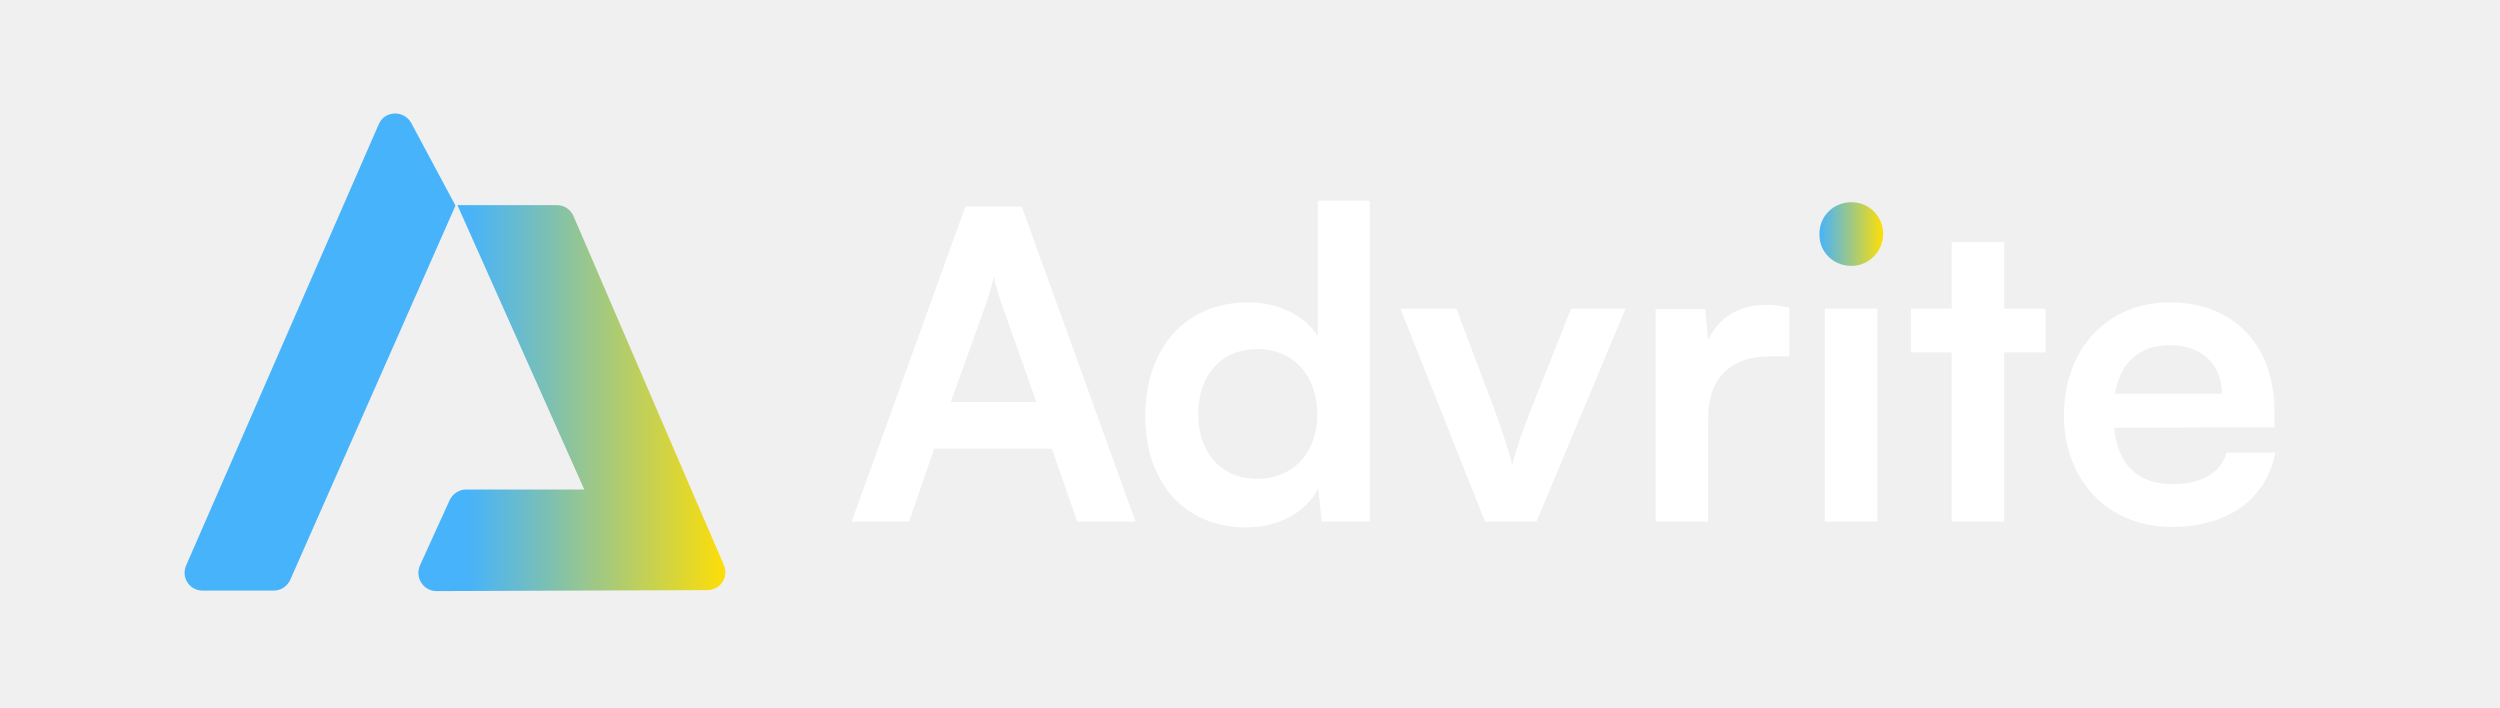
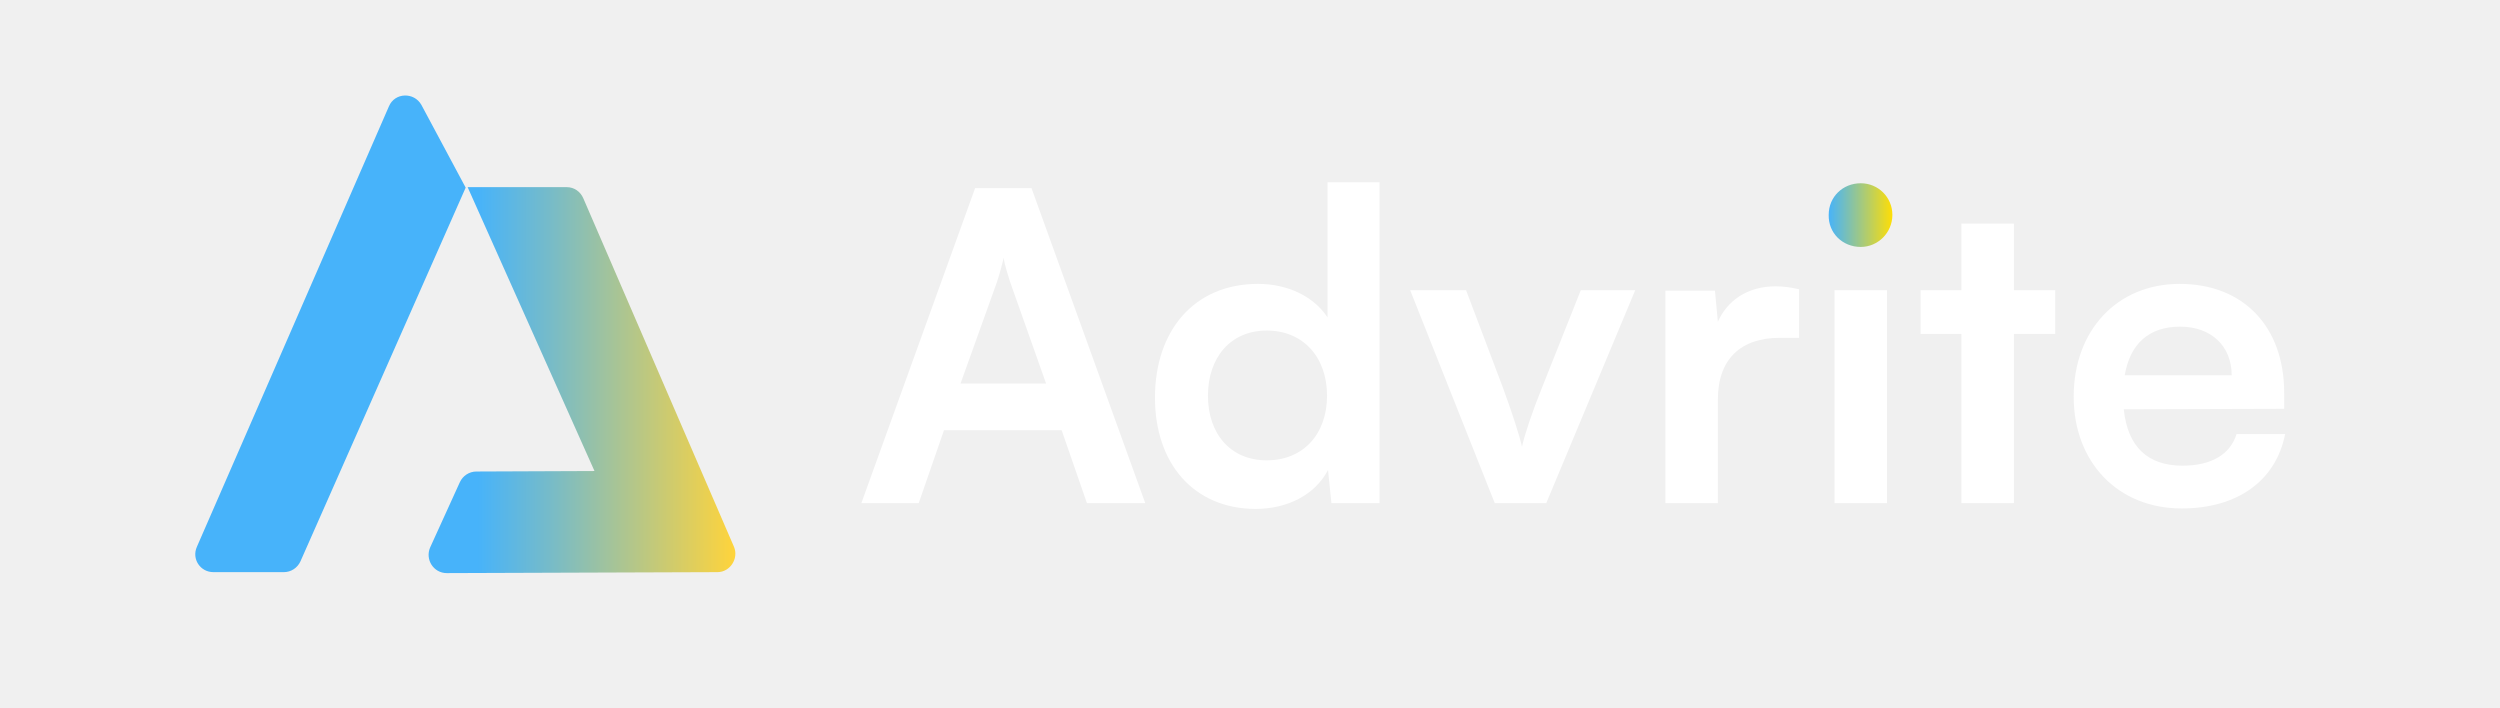
<svg xmlns="http://www.w3.org/2000/svg" version="1.0" id="Layer_1" x="0px" y="0px" viewBox="0 0 514.3 145.6" style="enable-background:new 0 0 514.3 145.6;" xml:space="preserve">
  <style type="text/css">
	.st0{fill:#47B3FA;}
	.st1{fill:#3C91BF;}
	.st2{fill:none;stroke:#3D91BF;stroke-width:0.489;stroke-miterlimit:10;}
	.st3{fill:#3D91BF;}
	.st4{fill:#FFFFFF;}
	.st5{fill:#FEDE07;}
- 	.st6{fill:#3D94C4;}
- 	.st7{fill:url(#SVGID_1_);}
- 	.st8{fill:url(#SVGID_00000120548319038826242260000007093307091193318319_);}
+ 	.st6{fill:url(#SVGID_1_);}
+ 	.st7{fill:url(#SVGID_00000023979974307887857360000017373085631899596953_);}
</style>
  <polygon class="st0" points="123.2,-455.5 141.3,-419 128.5,-389.2 95.2,-389.9 " />
  <polyline class="st0" points="217.7,-389.9 169.9,-492.3 139.9,-492 174.4,-417.9 141.8,-417.9 155.3,-389.6 217.7,-389.9 " />
  <polygon class="st1" points="141.8,-417.9 155.3,-389.6 187.9,-389.8 174.3,-418 " />
  <line class="st2" x1="123.2" y1="-455" x2="123.7" y2="-434.5" />
  <circle class="st3" cx="123.7" cy="-434.5" r="1.1" />
  <path class="st4" d="M250.7-410.9l22.7-63.1h11.3l22.7,63.1h-11.6l-5.1-14.6h-23.5l-5,14.6H250.7z M270.5-434.7h17l-7.2-20.4  c-0.5-1.6-1.1-3.6-1.3-4.9c-0.2,1.2-0.8,3.1-1.4,4.9L270.5-434.7z" />
  <path class="st4" d="M309.5-432c0-13.3,7.8-22.7,20.6-22.7c5.9,0,11.2,2.5,13.9,6.7v-26.9h10.5v64.1h-9.7l-0.6-6.7  c-2.6,5-8.1,7.8-14.6,7.8C317.2-409.7,309.5-418.8,309.5-432z M343.9-432.3c0-7.7-4.7-13-12.1-13s-11.9,5.4-11.9,13  c0,7.5,4.5,12.9,11.9,12.9S343.9-424.7,343.9-432.3z" />
  <path class="st4" d="M360.5-453.5h11.2l7.5,19.7c1.8,5.1,3.2,9.5,3.8,11.9c0.6-2.7,2.2-7.1,4-11.9l7.8-19.6h10.9l-17.8,42.6h-10.3  L360.5-453.5z" />
  <path class="st4" d="M438.3-443.9h-3.9c-7.5,0-12.3,4.1-12.3,12.3v20.7h-10.6v-42.5h9.9l0.6,6.3c1.8-4.2,5.8-7.1,11.5-7.1  c1.5,0,2.9,0.2,4.6,0.6L438.3-443.9L438.3-443.9z" />
  <path class="st5" d="M444.3-468.3c0-3.6,2.8-6.3,6.5-6.3c3.4,0,6.3,2.8,6.3,6.3c0,3.4-2.8,6.4-6.3,6.4  C447.2-462,444.3-464.8,444.3-468.3z" />
  <rect x="445.5" y="-453.5" class="st4" width="10.6" height="42.6" />
  <path class="st4" d="M470.8-410.9v-33.7h-8.2v-8.8h8.2v-13.3h10.6v13.3h8.3v8.8h-8.3v33.8L470.8-410.9L470.8-410.9z" />
  <path class="st4" d="M493.2-432.1c0-13.4,8.7-22.6,21.2-22.6c12.7,0,20.9,8.5,20.9,21.8v3.2l-32.1,0.1c0.8,7.5,4.7,11.3,11.7,11.3  c5.8,0,9.6-2.3,10.8-6.3h9.7c-1.8,9.3-9.6,14.9-20.7,14.9C502.2-409.7,493.2-419,493.2-432.1z M503.6-436.3h21.3  c0-5.8-4.1-9.7-10.3-9.7C508.3-446.1,504.5-442.8,503.6-436.3z" />
  <g>
-     <text transform="matrix(1 0 0 1 974.6439 -410.2425)">
-       <tspan x="0" y="0" class="st4" style="font-family:'Satoshi-Bold'; font-size:100px;">Advr</tspan>
-       <tspan x="222.9" y="0" class="st5" style="font-family:'Satoshi-Bold'; font-size:100px;">i</tspan>
-       <tspan x="247.7" y="0" class="st4" style="font-family:'Satoshi-Bold'; font-size:100px;">te</tspan>
-     </text>
+     <text transform="matrix(1 0 0 1 974.6439 -410.2425)" class="st4" style="font-family:'Satoshi-Bold'; font-size:100px;">Advr</text>
+     <text transform="matrix(1 0 0 1 1197.544 -410.2425)" class="st5" style="font-family:'Satoshi-Bold'; font-size:100px;">i</text>
+     <text transform="matrix(1 0 0 1 1222.344 -410.2425)" class="st4" style="font-family:'Satoshi-Bold'; font-size:100px;">te</text>
    <rect x="1201.6" y="-459.6" class="st4" width="12.5" height="49.6" />
  </g>
  <g>
-     <path class="st0" d="M782.6-384.1H758c-4.6,0-7.6-4.7-5.8-8.8l66.8-152.9c2.1-4.8,8.9-5.1,11.3-0.5l15.4,28.6l-57.4,129.9   C787.4-385.6,785.1-384.1,782.6-384.1z" />
+     <path class="st0" d="M782.6-384.1H758c-4.6,0-7.6-4.7-5.8-8.8L819-545.8c2.1-4.8,8.9-5.1,11.3-0.5l15.4,28.6l-57.4,129.9   C787.4-385.6,785.1-384.1,782.6-384.1z" />
    <path class="st1" d="M927.7-419.1l11.3,26.2c1.8,4.2-1.2,8.8-5.8,8.8l-94,0.3c-4.6,0-7.7-4.7-5.8-8.9l10.3-22.7   c1-2.3,3.3-3.7,5.7-3.7L927.7-419.1z" />
    <path class="st0" d="M933.2-384.1h-26.9l-59.7-133.6H881c2.5,0,4.8,1.5,5.8,3.8l52.2,121C940.8-388.8,937.7-384.1,933.2-384.1z" />
  </g>
  <g>
-     <text transform="matrix(1 0 0 1 974.6439 -410.2425)">
-       <tspan x="0" y="0" class="st4" style="font-family:'Satoshi-Bold'; font-size:100px;">Advr</tspan>
-       <tspan x="222.9" y="0" class="st5" style="font-family:'Satoshi-Bold'; font-size:100px;">i</tspan>
-       <tspan x="247.7" y="0" class="st4" style="font-family:'Satoshi-Bold'; font-size:100px;">te</tspan>
-     </text>
+     <text transform="matrix(1 0 0 1 974.6439 -410.2425)" class="st4" style="font-family:'Satoshi-Bold'; font-size:100px;">Advr</text>
+     <text transform="matrix(1 0 0 1 1197.544 -410.2425)" class="st5" style="font-family:'Satoshi-Bold'; font-size:100px;">i</text>
+     <text transform="matrix(1 0 0 1 1222.344 -410.2425)" class="st4" style="font-family:'Satoshi-Bold'; font-size:100px;">te</text>
    <rect x="1201.6" y="-459.6" class="st4" width="12.5" height="49.6" />
  </g>
  <g>
-     <path class="st0" d="M782.6-384.1H758c-4.6,0-7.6-4.7-5.8-8.8l66.8-152.9c2.1-4.8,8.9-5.1,11.3-0.5l15.4,28.6l-57.4,129.9   C787.4-385.6,785.1-384.1,782.6-384.1z" />
+     <path class="st0" d="M782.6-384.1H758c-4.6,0-7.6-4.7-5.8-8.8L819-545.8c2.1-4.8,8.9-5.1,11.3-0.5l15.4,28.6l-57.4,129.9   C787.4-385.6,785.1-384.1,782.6-384.1z" />
    <path class="st1" d="M927.7-419.1l11.3,26.2c1.8,4.2-1.2,8.8-5.8,8.8l-94,0.3c-4.6,0-7.7-4.7-5.8-8.9l10.3-22.7   c1-2.3,3.3-3.7,5.7-3.7L927.7-419.1z" />
    <path class="st0" d="M933.2-384.1h-26.9l-59.7-133.6H881c2.5,0,4.8,1.5,5.8,3.8l52.2,121C940.8-388.8,937.7-384.1,933.2-384.1z" />
  </g>
  <g>
-     <path class="st4" d="M160.6-89.3l23.4-64.8h11.6L219-89.3h-12l-5.2-15h-24.2l-5.2,15H160.6z M181-113.9h17.6l-7.4-20.9   c-0.5-1.7-1.2-3.6-1.3-5c-0.3,1.2-0.8,3.2-1.4,5L181-113.9z" />
-     <path class="st4" d="M221.1-111c0-13.7,8-23.4,21.2-23.4c6.1,0,11.5,2.6,14.3,6.9v-27.7h10.7v66h-9.9l-0.7-6.8c-2.7,5.1-8.3,8-15,8   C229-88.2,221.1-97.5,221.1-111z M256.5-111.4c0-7.9-4.9-13.4-12.4-13.4c-7.5,0-12.1,5.6-12.1,13.4s4.6,13.3,12.1,13.3   C251.6-98.1,256.5-103.5,256.5-111.4z" />
-     <path class="st4" d="M273.6-133.1h11.5l7.6,20.1c1.9,5.2,3.4,9.8,3.9,12.1c0.6-2.7,2.2-7.4,4.1-12.1l8-20.1h11.2l-18.3,43.8h-10.6   L273.6-133.1z" />
-     <path class="st4" d="M353.5-123.3h-4c-7.8,0-12.7,4.2-12.7,12.7v21.3H326V-133h10.2l0.6,6.4c1.9-4.3,6-7.3,11.9-7.3   c1.5,0,3,0.2,4.8,0.6V-123.3z" />
-     <path class="st5" d="M366.3-141.9c3.5,0,6.5-2.9,6.5-6.6s-2.9-6.5-6.5-6.5c-3.7,0-6.6,2.8-6.6,6.5S362.6-141.9,366.3-141.9z" />
-     <rect x="360.9" y="-133.1" class="st4" width="10.8" height="43.8" />
-     <path class="st4" d="M386.9-89.3v-34.8h-8.4v-9h8.4v-13.7h10.8v13.7h8.5v9h-8.5v34.8H386.9z" />
-     <path class="st4" d="M410-111.2c0-13.7,9-23.2,21.8-23.2c13.1,0,21.5,8.8,21.5,22.4v3.3l-33,0.1c0.8,7.7,4.9,11.6,12.1,11.6   c5.9,0,9.8-2.3,11.1-6.5h10c-1.9,9.6-9.8,15.3-21.3,15.3C419.1-88.2,410-97.6,410-111.2z M420.5-115.6h22c0-6-4.2-10-10.6-10   C425.5-125.6,421.6-122.1,420.5-115.6z" />
-   </g>
-   <g>
-     <path class="st0" d="M41.7-75.2H27.1c-2.7,0-4.5-2.8-3.4-5.2L63.3-171c1.2-2.9,5.2-3,6.7-0.3l9.1,17l-34,77   C44.5-76,43.2-75.2,41.7-75.2z" />
-     <path class="st6" d="M127.7-95.9l6.7,15.5c1.1,2.5-0.7,5.2-3.4,5.2l-55.7,0.2c-2.7,0-4.5-2.8-3.4-5.3l6.1-13.4   c0.6-1.3,1.9-2.2,3.4-2.2L127.7-95.9z" />
-     <path class="st0" d="M130.9-75.2h-16l-35.4-79.2H100c1.5,0,2.8,0.9,3.4,2.3l30.9,71.7C135.4-77.9,133.6-75.2,130.9-75.2z" />
-   </g>
-   <g>
-     <path class="st4" d="M175.2,107.3l23.4-64.8h11.6l23.4,64.8h-12l-5.2-15h-24.2l-5.2,15H175.2z M195.6,82.7h17.6l-7.4-20.9   c-0.5-1.7-1.2-3.6-1.3-5c-0.3,1.2-0.8,3.2-1.4,5L195.6,82.7z" />
-     <path class="st4" d="M235.6,85.6c0-13.7,8-23.4,21.2-23.4c6.1,0,11.5,2.6,14.3,6.9V41.3h10.7v66h-9.9l-0.7-6.8c-2.7,5.1-8.3,8-15,8   C243.5,108.4,235.6,99.1,235.6,85.6z M271,85.2c0-7.9-4.9-13.4-12.4-13.4c-7.5,0-12.1,5.6-12.1,13.4s4.6,13.3,12.1,13.3   C266.1,98.5,271,93.1,271,85.2z" />
-     <path class="st4" d="M288.1,63.5h11.5l7.6,20.1c1.9,5.2,3.4,9.8,3.9,12.1c0.6-2.7,2.2-7.4,4.1-12.1l8-20.1h11.2l-18.3,43.8h-10.6   L288.1,63.5z" />
-     <path class="st4" d="M368.1,73.3h-4c-7.8,0-12.7,4.2-12.7,12.7v21.3h-10.8V63.6h10.2l0.6,6.4c1.9-4.3,6-7.3,11.9-7.3   c1.5,0,3,0.2,4.8,0.6V73.3z" />
-     <linearGradient id="SVGID_1_" gradientUnits="userSpaceOnUse" x1="374.205" y1="48.182" x2="387.326" y2="48.182">
+     <path class="st4" d="M177.2,103.5l23.4-64.8h11.6l23.4,64.8h-12l-5.2-15h-24.2l-5.2,15H177.2z M197.6,78.9h17.6L207.8,58   c-0.5-1.7-1.2-3.6-1.3-5c-0.3,1.2-0.8,3.2-1.4,5L197.6,78.9z" />
+     <path class="st4" d="M237.6,81.8c0-13.7,8-23.4,21.2-23.4c6.1,0,11.5,2.6,14.3,6.9V37.5h10.7v66h-9.9l-0.7-6.8c-2.7,5.1-8.3,8-15,8   C245.5,104.6,237.6,95.3,237.6,81.8z M273,81.4c0-7.9-4.9-13.4-12.4-13.4s-12.1,5.6-12.1,13.4s4.6,13.3,12.1,13.3   C268.1,94.7,273,89.3,273,81.4z" />
+     <path class="st4" d="M290.1,59.7h11.5l7.6,20.1c1.9,5.2,3.4,9.8,3.9,12.1c0.6-2.7,2.2-7.4,4.1-12.1l8-20.1h11.2l-18.3,43.8h-10.6   L290.1,59.7z" />
+     <path class="st4" d="M370.1,69.5h-4c-7.8,0-12.7,4.2-12.7,12.7v21.3h-10.8V59.8h10.2l0.6,6.4c1.9-4.3,6-7.3,11.9-7.3   c1.5,0,3,0.2,4.8,0.6V69.5z" />
+     <linearGradient id="SVGID_1_" gradientUnits="userSpaceOnUse" x1="376.126" y1="76.25" x2="389.247" y2="76.25" gradientTransform="matrix(1 0 0 1 0 -32)">
      <stop offset="0" style="stop-color:#47B3FA" />
      <stop offset="0.217" style="stop-color:#6BBCCA" />
      <stop offset="0.709" style="stop-color:#C6D151" />
      <stop offset="1" style="stop-color:#FEDE07" />
    </linearGradient>
-     <path class="st7" d="M380.9,54.7c3.5,0,6.5-2.9,6.5-6.6c0-3.6-2.9-6.5-6.5-6.5c-3.7,0-6.6,2.8-6.6,6.5   C374.2,51.8,377.1,54.7,380.9,54.7z" />
-     <rect x="375.4" y="63.5" class="st4" width="10.8" height="43.8" />
-     <path class="st4" d="M401.5,107.3V72.5h-8.4v-9h8.4V49.8h10.8v13.7h8.5v9h-8.5v34.8H401.5z" />
-     <path class="st4" d="M424.6,85.4c0-13.7,9-23.2,21.8-23.2c13.1,0,21.5,8.8,21.5,22.4v3.3l-33,0.1c0.8,7.7,4.9,11.6,12.1,11.6   c5.9,0,9.8-2.3,11.1-6.5h10c-1.9,9.6-9.8,15.3-21.3,15.3C433.7,108.4,424.6,98.9,424.6,85.4z M435.1,81h22c0-6-4.2-10-10.6-10   C440.1,71,436.2,74.5,435.1,81z" />
+     <path class="st6" d="M382.8,50.8c3.5,0,6.5-2.9,6.5-6.6c0-3.6-2.9-6.5-6.5-6.5c-3.7,0-6.6,2.8-6.6,6.5   C376.1,47.9,379,50.8,382.8,50.8z" />
+     <rect x="377.4" y="59.7" class="st4" width="10.8" height="43.8" />
+     <path class="st4" d="M403.5,103.5V68.7h-8.4v-9h8.4V46h10.8v13.7h8.5v9h-8.5v34.8H403.5z" />
+     <path class="st4" d="M426.6,81.6c0-13.7,9-23.2,21.8-23.2c13.1,0,21.5,8.8,21.5,22.4v3.3l-33,0.1c0.8,7.7,4.9,11.6,12.1,11.6   c5.9,0,9.8-2.3,11.1-6.5h10c-1.9,9.6-9.8,15.3-21.3,15.3C435.7,104.6,426.6,95.1,426.6,81.6z M437.1,77.2h22c0-6-4.2-10-10.6-10   S438.2,70.7,437.1,77.2z" />
  </g>
  <g>
    <g>
-       <linearGradient id="SVGID_00000157269636368376739950000001914552909320869808_" gradientUnits="userSpaceOnUse" x1="37.934" y1="72.472" x2="149.262" y2="72.472">
+       <linearGradient id="SVGID_00000143596022339754193380000011495764202592945041_" gradientUnits="userSpaceOnUse" x1="49.88" y1="-197.987" x2="160.988" y2="-197.987" gradientTransform="matrix(1 0 0 -1 -9.7079 -129.2135)">
        <stop offset="0.523" style="stop-color:#47B3FA" />
-         <stop offset="0.627" style="stop-color:#6BBCCA" />
-         <stop offset="0.861" style="stop-color:#C6D151" />
-         <stop offset="1" style="stop-color:#FEDE07" />
+         <stop offset="0.653" style="stop-color:#75BBCA" />
+         <stop offset="0.948" style="stop-color:#EAD051" />
+         <stop offset="1" style="stop-color:#FFD43B" />
      </linearGradient>
-       <path style="fill:url(#SVGID_00000157269636368376739950000001914552909320869808_);" d="M84.6,25.3c-1.5-2.7-5.5-2.6-6.7,0.3    l-39.6,90.7c-1.1,2.5,0.7,5.2,3.4,5.2h14.6c1.5,0,2.8-0.9,3.4-2.2l34-77L84.6,25.3z M148.9,116.2l-6.7-15.5h0L118,44.5    c-0.6-1.4-1.9-2.3-3.4-2.3H94.1l26.1,58.5l-24.3,0c-1.5,0-2.8,0.9-3.4,2.2l-6.1,13.4c-1.1,2.5,0.7,5.3,3.4,5.3l55.7-0.2    C148.2,121.4,150,118.7,148.9,116.2z" />
+       <path style="fill:url(#SVGID_00000143596022339754193380000011495764202592945041_);" d="M151,112.5L144.3,97l0,0L120,40.8    c-0.6-1.4-1.9-2.3-3.4-2.3H96.2l26.1,58.4L98,97c-1.5,0-2.8,0.9-3.4,2.2l-6.1,13.4c-1.1,2.5,0.7,5.3,3.4,5.3l55.7-0.2    C150.2,117.7,152,114.9,151,112.5z M86.7,21.6c-1.5-2.7-5.5-2.6-6.7,0.3l-39.5,90.6c-1.1,2.5,0.7,5.2,3.4,5.2h14.5    c1.5,0,2.8-0.9,3.4-2.2l34-76.9L86.7,21.6z" />
    </g>
  </g>
</svg>
